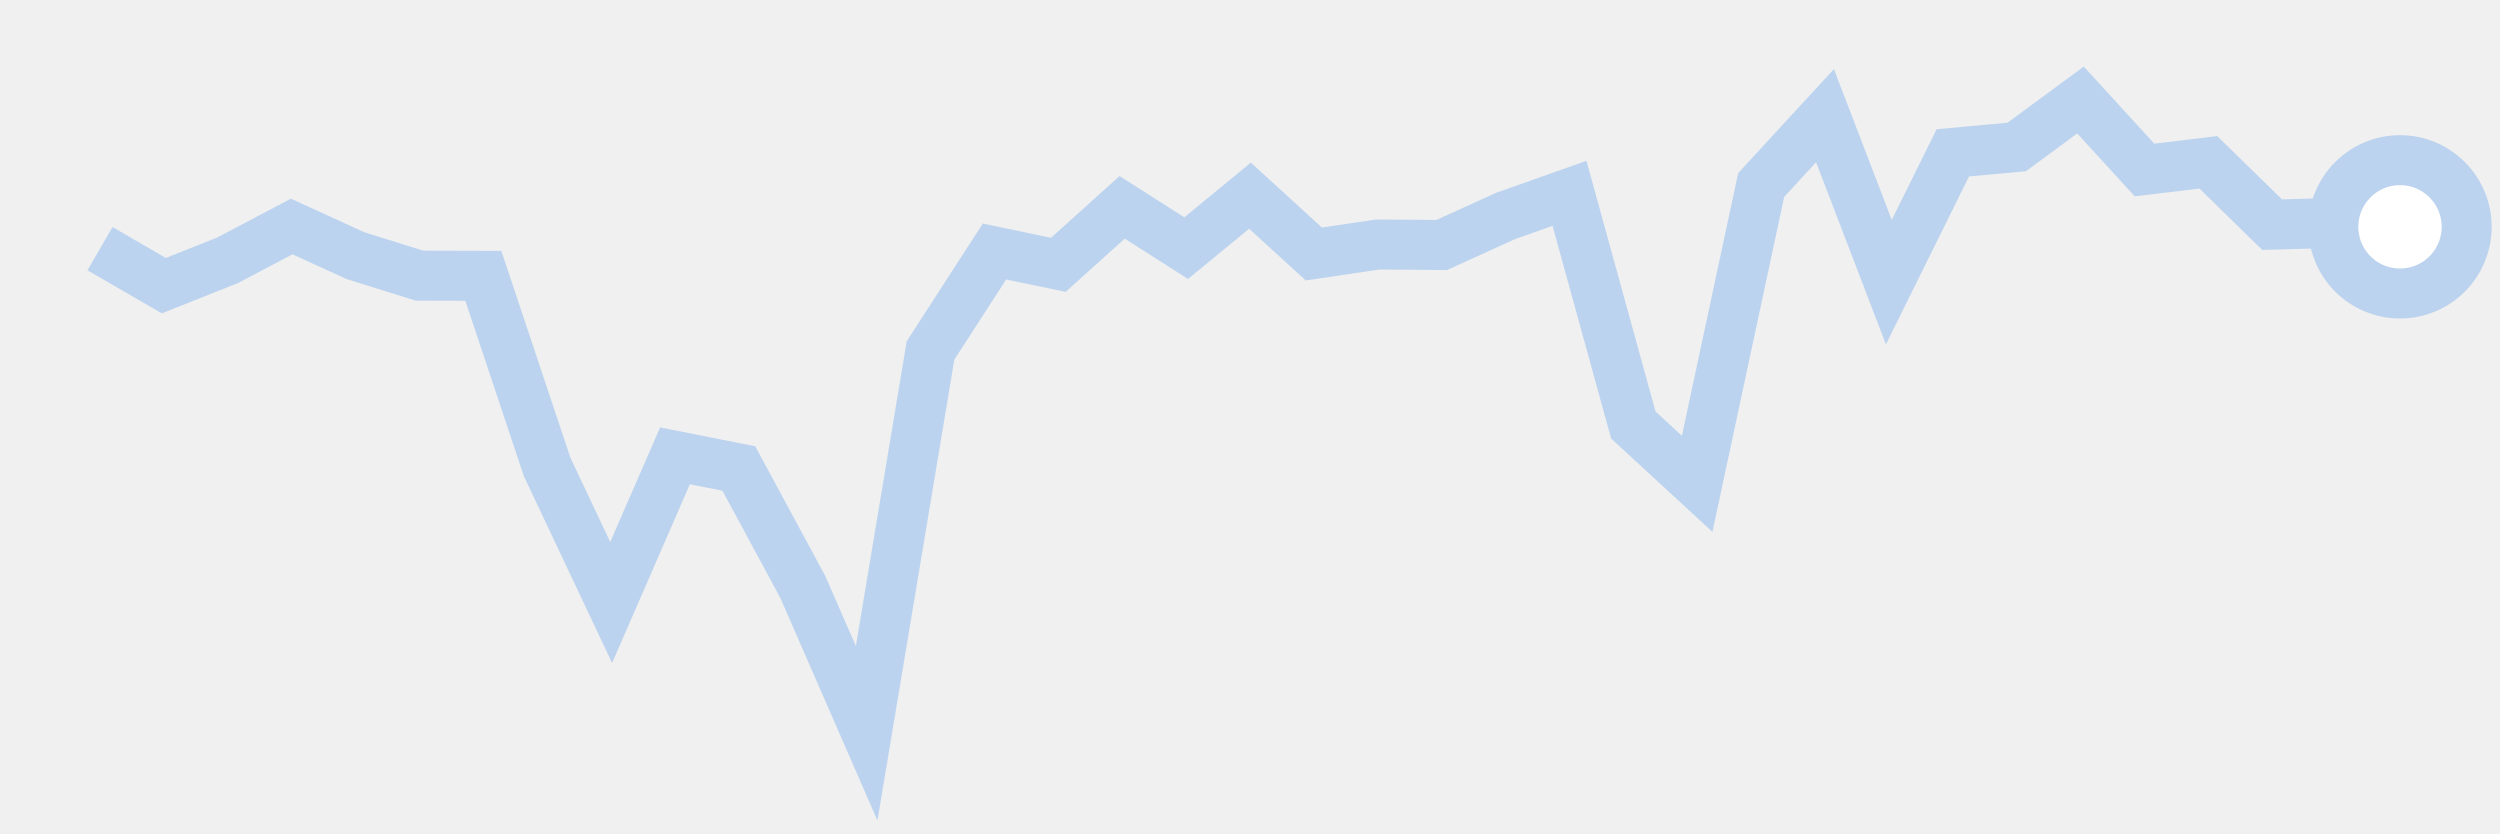
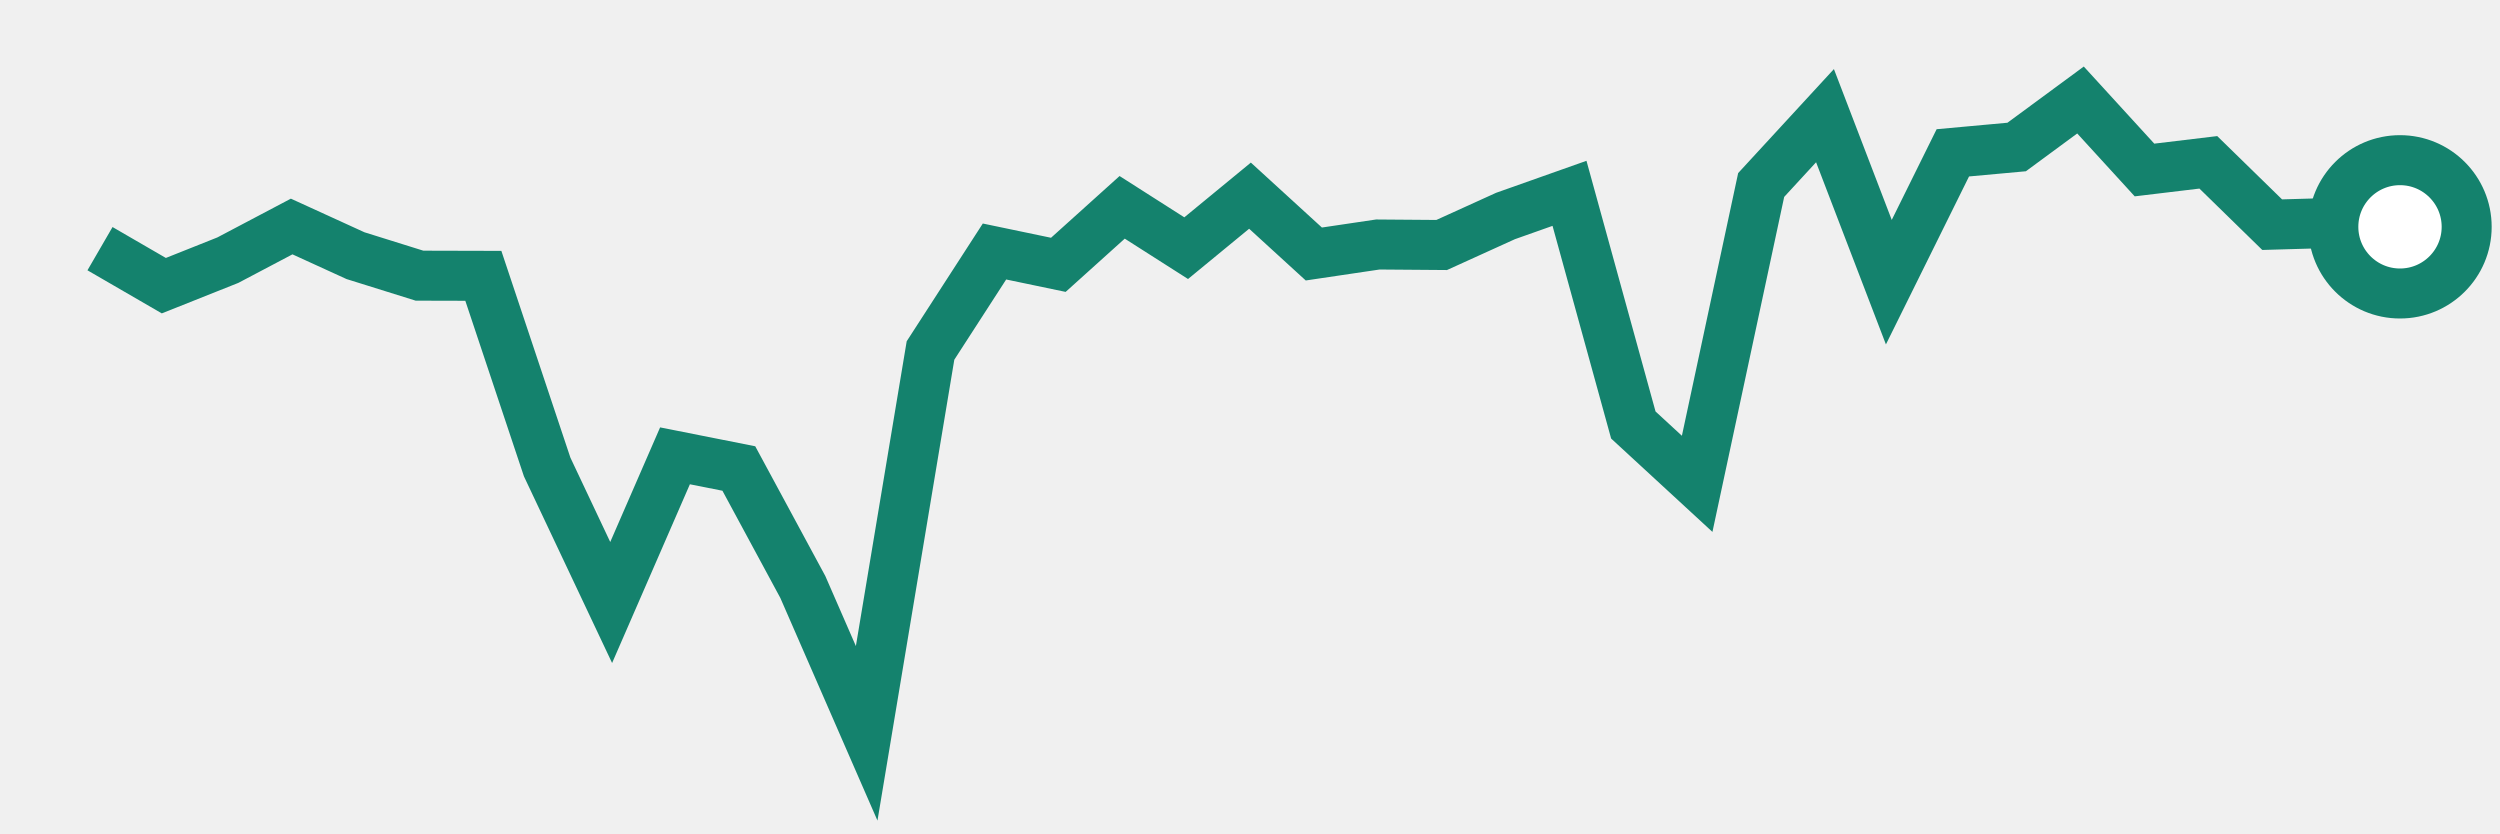
<svg xmlns="http://www.w3.org/2000/svg" height="50" width="150" version="1.1">
-   <polyline points="6,14.92 9.83,17.14 13.67,15.61 17.5,13.59 21.33,15.34 25.17,16.54 29,16.55 32.83,28.02 36.67,36.15 40.5,27.35 44.33,28.11 48.17,35.22 52,44 55.83,21.03 59.67,15.09 63.5,15.89 67.33,12.44 71.17,14.89 75,11.74 78.83,15.24 82.67,14.67 86.5,14.7 90.33,12.96 94.17,11.6 98,25.5 101.83,29.03 105.67,11.1 109.5,6.94 113.33,16.93 117.17,9.17 121,8.82 124.83,6 128.67,10.2 132.5,9.74 136.33,13.48 140.17,13.37 144,13.61" style="fill:none;stroke:#BCD3EF;stroke-width:3" />
-   <circle cx="144" cy="13.61" r="4" fill="white" stroke="#BCD3EF" stroke-width="3" />
+   <polyline points="6,14.92 9.83,17.14 13.67,15.61 17.5,13.59 21.33,15.34 25.17,16.54 29,16.55 32.83,28.02 36.67,36.15 40.5,27.35 44.33,28.11 48.17,35.22 52,44 55.83,21.03 59.67,15.09 63.5,15.89 67.33,12.44 71.17,14.89 75,11.74 78.83,15.24 82.67,14.67 86.5,14.7 90.33,12.96 94.17,11.6 98,25.5 101.83,29.03 105.67,11.1 109.5,6.94 113.33,16.93 117.17,9.17 121,8.82 124.83,6 128.67,10.2 132.5,9.74 136.33,13.48 140.17,13.37 144,13.61" style="fill:none;stroke:#14826D;stroke-width:3" />
+   <circle cx="144" cy="13.61" r="4" fill="white" stroke="#14826D" stroke-width="3" />
</svg>
